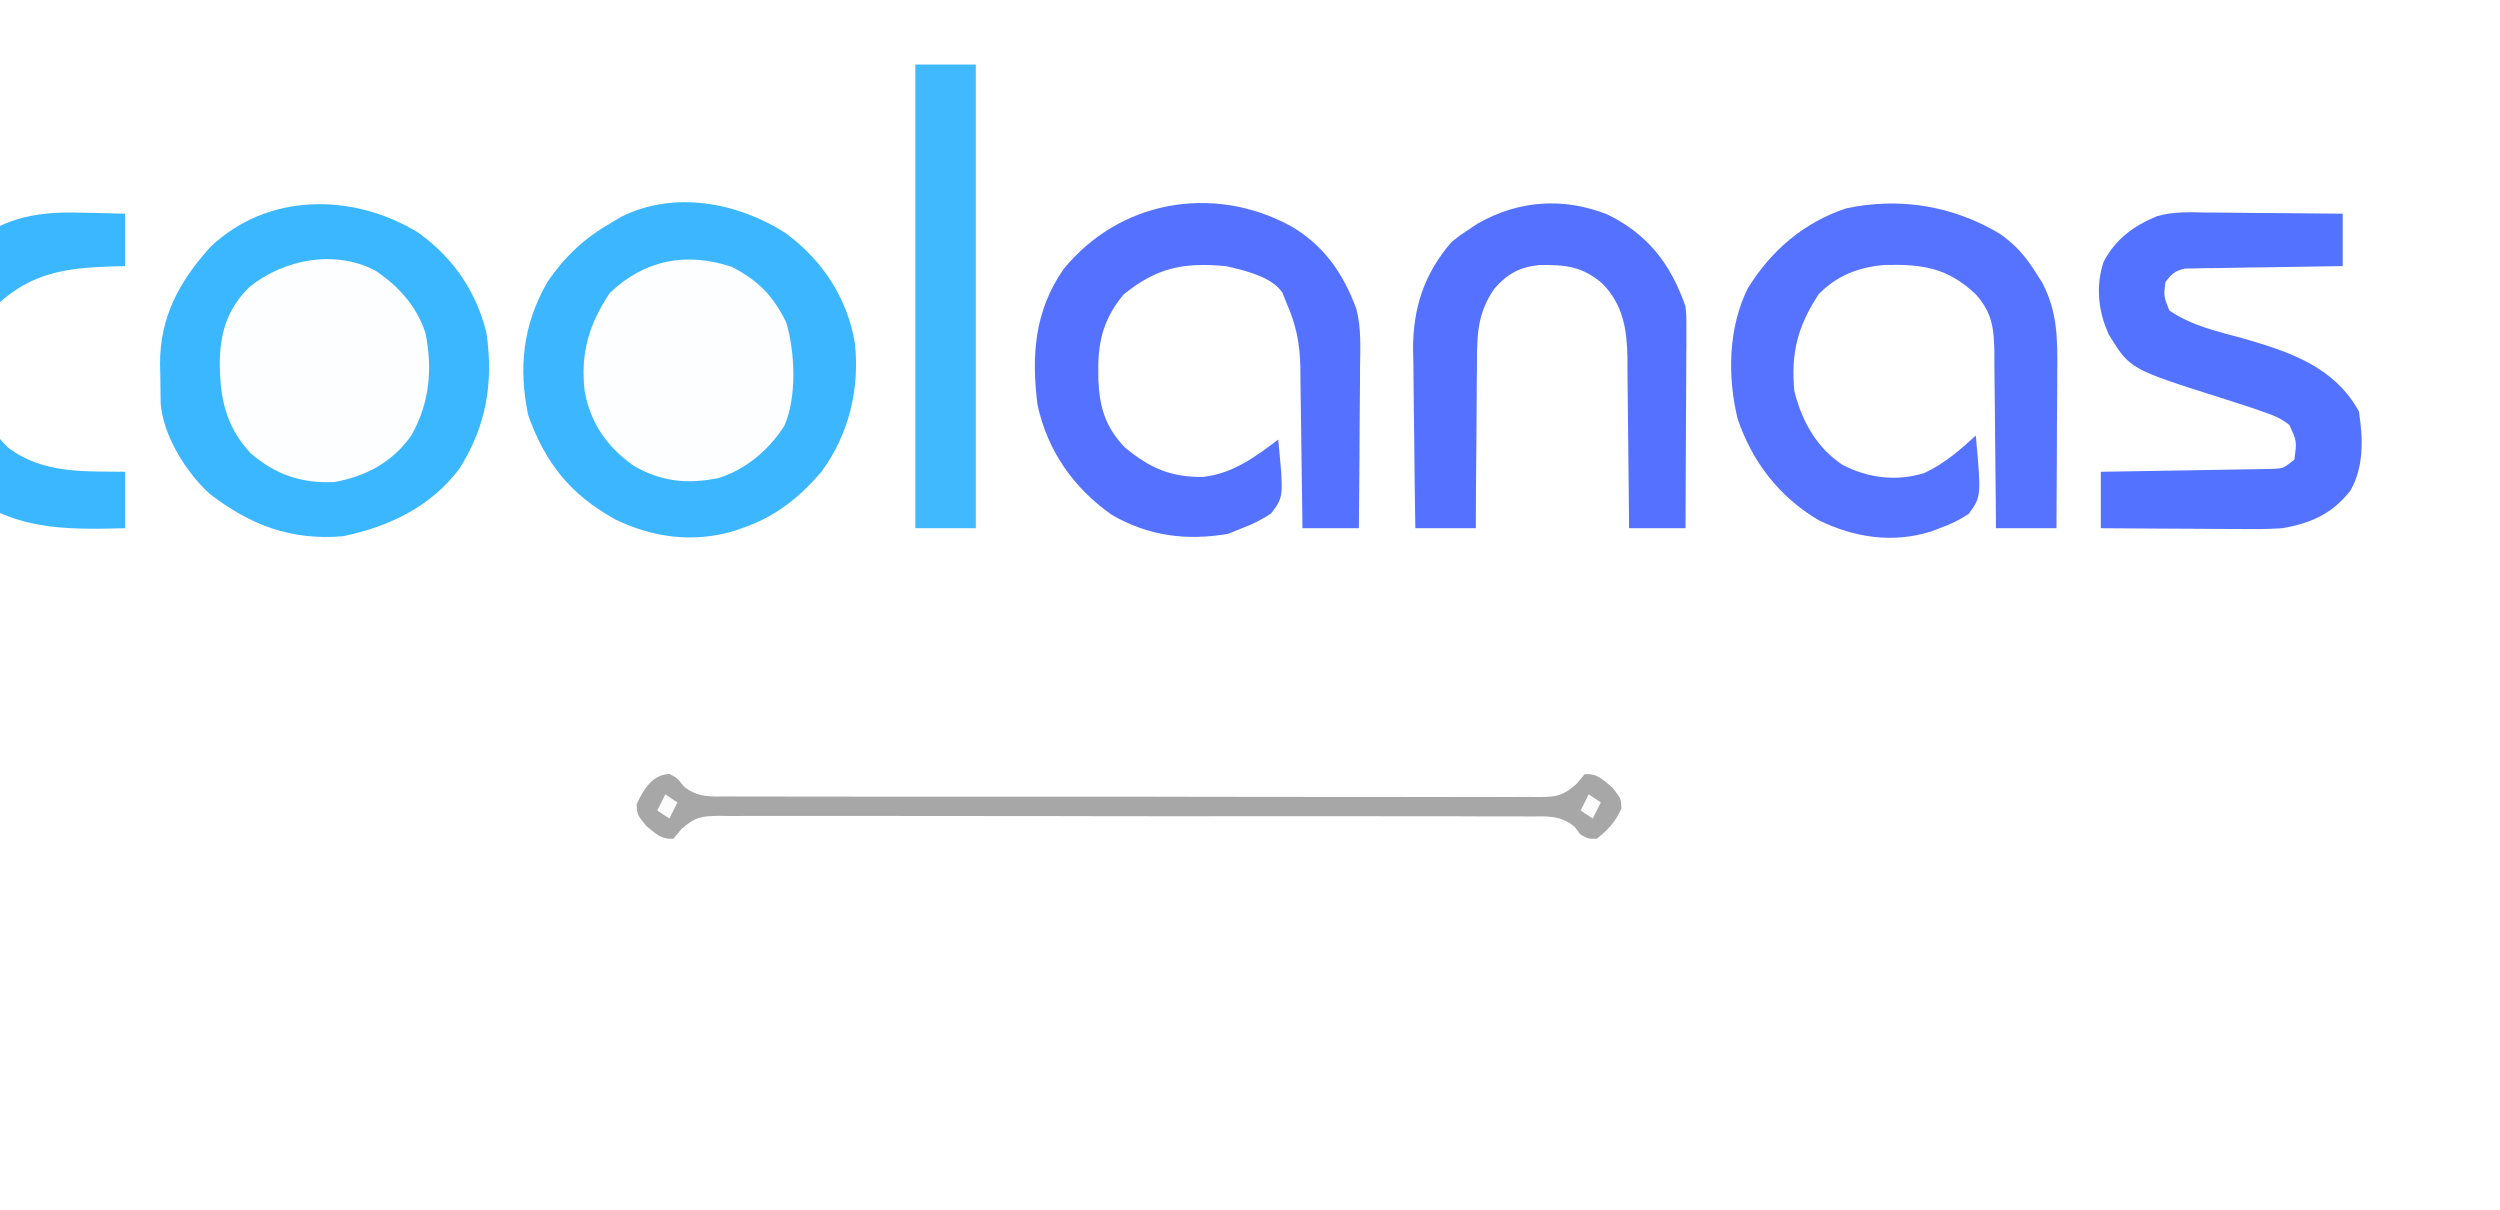
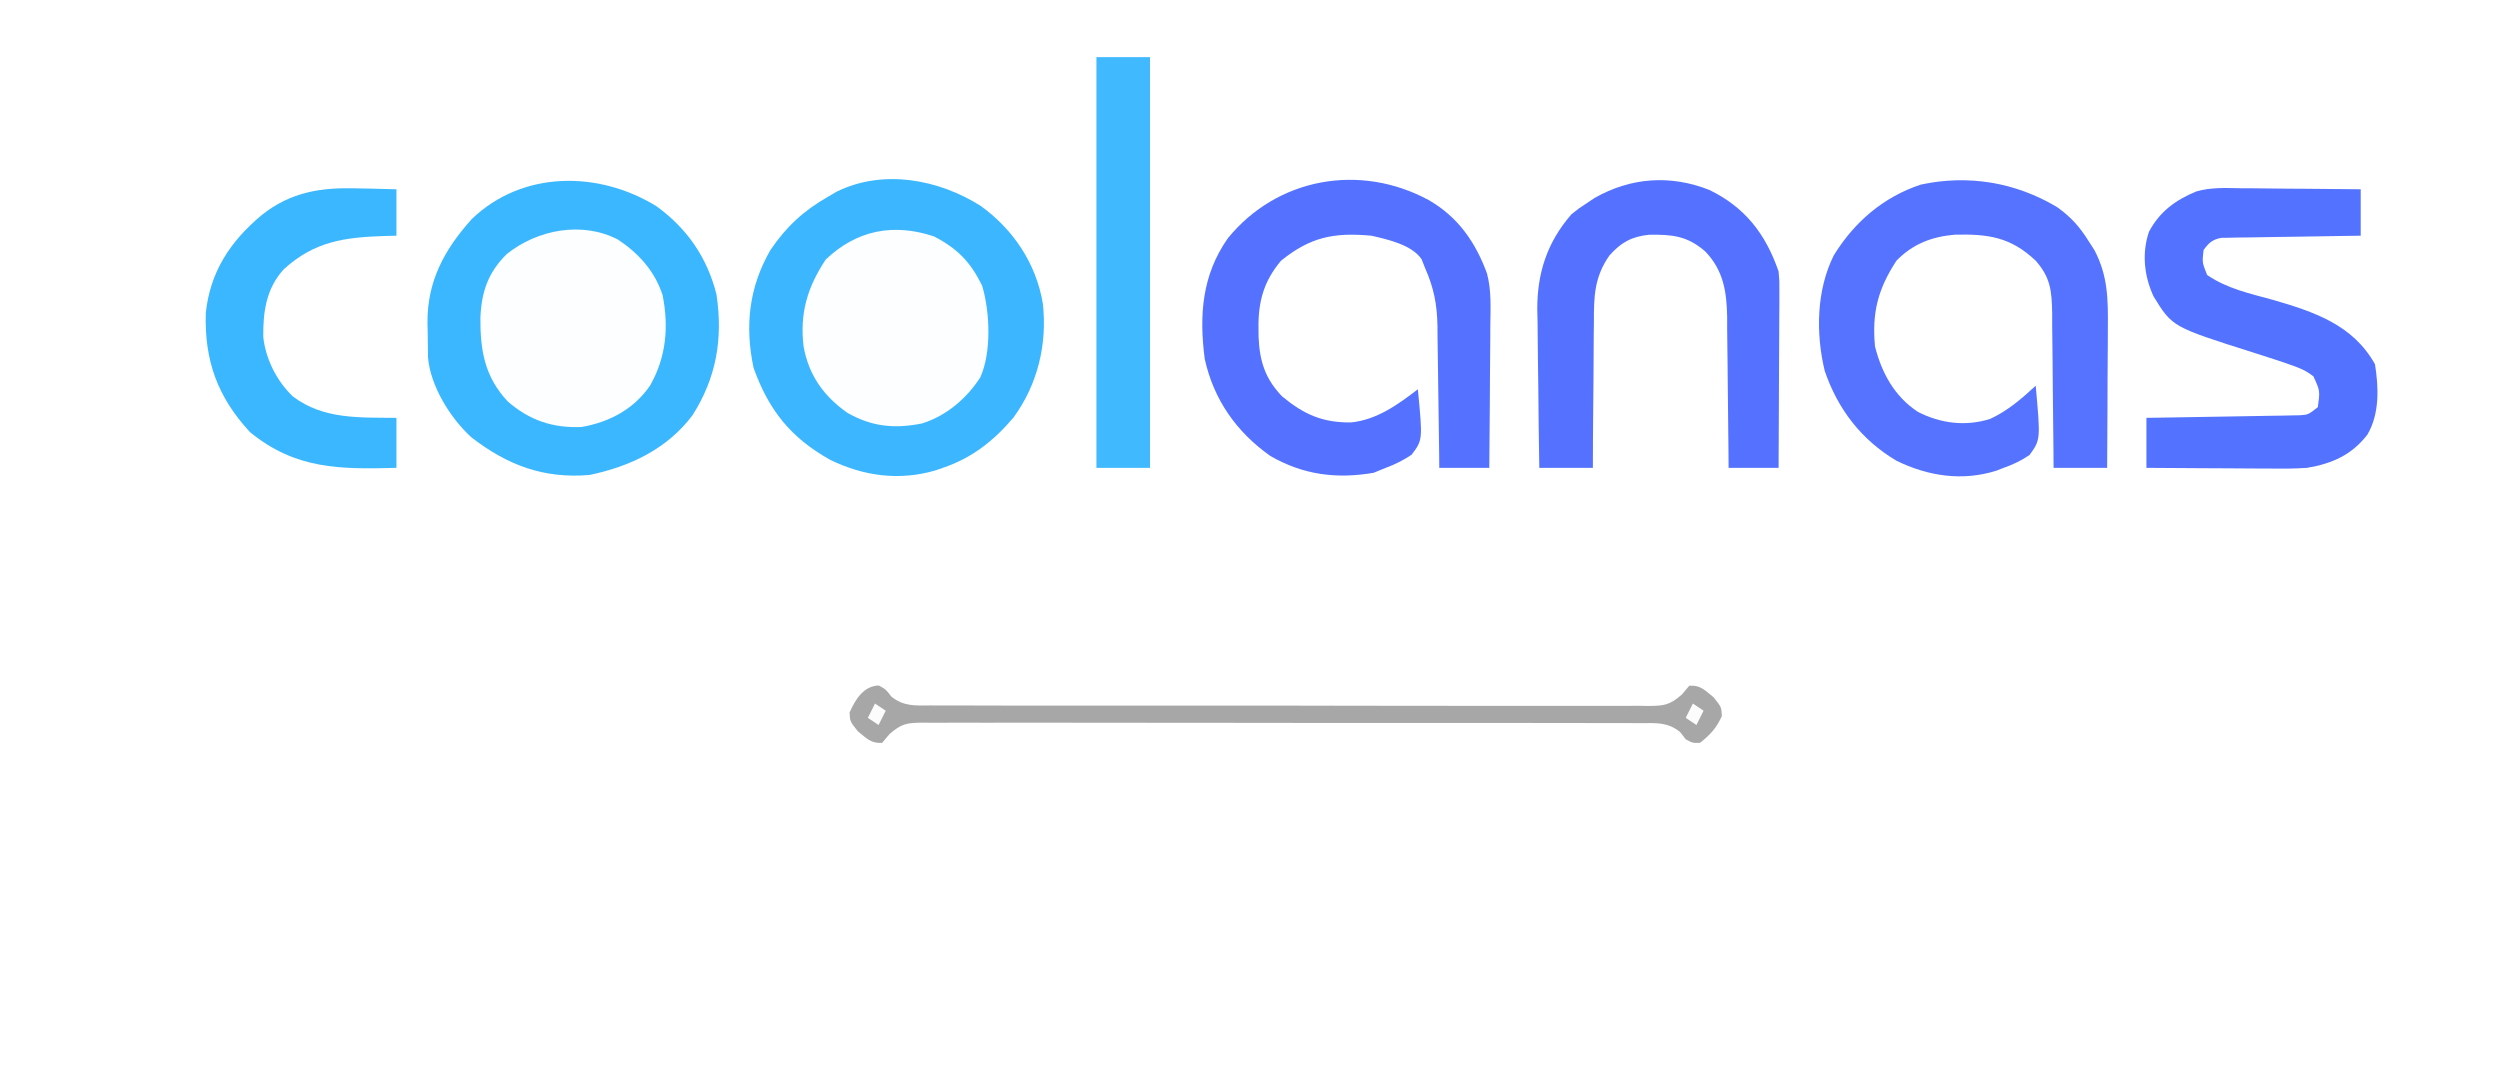
- <svg xmlns="http://www.w3.org/2000/svg" version="1.1" width="620" height="300" viewBox="680 440 620 300">
+ <svg xmlns="http://www.w3.org/2000/svg" version="1.1" width="700" height="300" viewBox="600 440 700 300">
  <path d="M0 0 C9.12 6.65 15.4 16.08 17.29 27.27 C18.55 38.67 15.86 49.9 9.05 59.21 C3.44 65.79 -2.5 70.47 -10.71 73.27 C-11.35 73.5 -12 73.72 -12.66 73.95 C-22.8 76.97 -32.88 75.61 -42.27 71.02 C-53.29 64.84 -59.43 57.19 -63.71 45.27 C-66.18 33.53 -65.02 22.79 -59.01 12.32 C-54.56 5.72 -49.62 1.19 -42.71 -2.73 C-41.97 -3.16 -41.24 -3.59 -40.48 -4.04 C-27.43 -10.5 -11.76 -7.5 0 0 Z " fill="#3CB7FF" transform="translate(874.707,497.7266)" />
  <path d="M0 0 C8.57 6.21 14.19 14.35 16.8 24.67 C18.66 37.04 16.8 48 10.06 58.56 C2.97 67.97 -7.44 72.9 -18.81 75.25 C-31.61 76.31 -41.71 72.51 -51.79 64.73 C-57.67 59.42 -63.31 50.34 -63.97 42.31 C-64.02 39.91 -64.05 37.52 -64.06 35.12 C-64.08 34.31 -64.1 33.49 -64.12 32.65 C-64.2 20.97 -59.39 12.11 -51.69 3.56 C-37.47 -10.08 -16.12 -9.95 0 0 Z " fill="#3BB7FF" transform="translate(783.8125,497.75)" />
  <path d="M0 0 C3.79 2.7 6.21 5.38 8.69 9.31 C9.27 10.22 9.85 11.12 10.45 12.05 C14.24 19.27 14.27 25.83 14.2 33.84 C14.19 34.96 14.19 36.08 14.19 37.24 C14.18 40.81 14.15 44.37 14.12 47.94 C14.11 50.36 14.11 52.79 14.1 55.21 C14.08 61.14 14.04 67.07 14 73 C9.05 73 4.1 73 -1 73 C-1.01 71.46 -1.02 69.91 -1.03 68.32 C-1.07 62.59 -1.13 56.85 -1.21 51.11 C-1.24 48.63 -1.26 46.15 -1.27 43.67 C-1.29 40.1 -1.34 36.53 -1.39 32.96 C-1.39 31.85 -1.39 30.75 -1.39 29.61 C-1.51 23.43 -1.86 19.69 -6 15 C-12.98 8.39 -19.27 7.49 -28.62 7.71 C-35.08 8.26 -40.4 10.28 -45 15 C-50.17 22.93 -51.89 29.53 -51 39 C-49.11 46.47 -45.52 53.02 -39 57.32 C-32.63 60.58 -25.67 61.46 -18.77 59.3 C-13.85 57.04 -9.95 53.64 -6 50 C-4.64 65.11 -4.64 65.11 -7.72 69.39 C-10.1 71.01 -12.29 72.05 -15 73 C-15.66 73.26 -16.31 73.51 -16.99 73.78 C-26.54 76.81 -36.16 75.33 -45 71 C-54.82 65.17 -61.44 56.54 -65.08 45.83 C-67.62 35.29 -67.4 23.29 -62.55 13.51 C-56.78 4.14 -48.68 -2.81 -38.2 -6.31 C-24.88 -9.18 -11.62 -6.96 0 0 Z " fill="#5573FF" transform="translate(1176,498)" />
  <path d="M0 0 C8.2 4.7 13.12 11.75 16.36 20.56 C17.62 25.35 17.36 30.23 17.29 35.16 C17.29 36.3 17.28 37.44 17.28 38.62 C17.26 42.25 17.23 45.87 17.19 49.5 C17.17 51.97 17.16 54.44 17.15 56.91 C17.11 62.94 17.06 68.97 17 75 C12.38 75 7.76 75 3 75 C2.99 73.59 2.97 72.18 2.96 70.72 C2.9 65.46 2.82 60.19 2.74 54.93 C2.7 52.66 2.68 50.38 2.65 48.11 C2.62 44.83 2.57 41.56 2.51 38.28 C2.51 37.27 2.5 36.26 2.49 35.22 C2.37 29.13 1.47 24.58 -1 19 C-1.31 18.22 -1.62 17.43 -1.94 16.62 C-4.59 12.57 -11.49 11.02 -16 10 C-26.54 9.03 -33.12 10.37 -41.32 17.01 C-46.14 22.72 -47.73 28.51 -47.62 35.88 C-47.62 36.66 -47.61 37.45 -47.6 38.26 C-47.33 45.02 -45.8 50.03 -41 55 C-34.85 60.07 -29.67 62.37 -21.69 62.28 C-14.44 61.52 -8.65 57.33 -3 53 C-1.63 67.19 -1.63 67.19 -4.76 71.33 C-7.12 72.91 -9.34 74.01 -12 75 C-13.11 75.45 -14.23 75.91 -15.38 76.38 C-25.72 78.16 -35.08 76.99 -44.29 71.68 C-53.79 64.97 -60.17 55.9 -62.68 44.48 C-64.26 32.25 -63.45 21.03 -56.19 10.69 C-42.37 -6.24 -19.24 -10.39 0 0 Z " fill="#5472FF" transform="translate(1000,496)" />
  <path d="M0 0 C0.97 0 1.93 0.01 2.93 0.01 C6 0.03 9.06 0.07 12.13 0.11 C14.22 0.12 16.3 0.13 18.39 0.15 C23.49 0.18 28.59 0.23 33.69 0.29 C33.69 4.58 33.69 8.87 33.69 13.29 C32.47 13.31 31.24 13.32 29.98 13.34 C25.43 13.4 20.88 13.47 16.34 13.56 C14.37 13.59 12.4 13.62 10.43 13.64 C7.61 13.67 4.78 13.73 1.95 13.78 C1.07 13.79 0.19 13.79 -0.72 13.8 C-1.95 13.83 -1.95 13.83 -3.2 13.86 C-4.29 13.88 -4.29 13.88 -5.39 13.89 C-7.89 14.41 -8.8 15.26 -10.31 17.29 C-10.71 20.81 -10.71 20.81 -9.31 24.29 C-3.74 28.11 2.57 29.46 9.02 31.23 C20.65 34.59 31.53 38.23 37.69 49.29 C38.73 55.87 39 63.08 35.57 68.98 C31.12 74.72 25.72 77.08 18.69 78.29 C15.15 78.54 11.62 78.53 8.07 78.49 C7.08 78.49 6.09 78.48 5.07 78.48 C1.95 78.47 -1.18 78.44 -4.31 78.42 C-6.44 78.41 -8.57 78.4 -10.7 78.39 C-15.91 78.37 -21.11 78.33 -26.31 78.29 C-26.31 73.67 -26.31 69.05 -26.31 64.29 C-24.96 64.27 -23.61 64.25 -22.23 64.23 C-17.23 64.16 -12.24 64.07 -7.25 63.98 C-5.09 63.94 -2.92 63.9 -0.76 63.87 C2.34 63.83 5.45 63.77 8.55 63.71 C9.52 63.7 10.49 63.68 11.49 63.67 C12.39 63.65 13.29 63.63 14.22 63.61 C15.41 63.59 15.41 63.59 16.62 63.57 C19 63.41 19 63.41 21.69 61.29 C22.31 56.71 22.31 56.71 20.45 52.68 C18.4 51.06 16.61 50.33 14.13 49.48 C13.16 49.14 12.19 48.8 11.19 48.45 C8.57 47.58 5.95 46.74 3.32 45.91 C-19.06 38.82 -19.06 38.82 -24.31 30.29 C-26.95 24.58 -27.64 18.21 -25.59 12.16 C-22.58 6.53 -18.21 3.34 -12.41 0.92 C-8.34 -0.29 -4.21 -0.07 0 0 Z " fill="#5372FF" transform="translate(1227.309,492.707)" />
  <path d="M0 0 C9.99 4.86 15.73 12.28 19.38 22.81 C19.62 25.5 19.62 25.5 19.6 28.43 C19.6 29.53 19.6 30.63 19.6 31.76 C19.59 32.94 19.58 34.12 19.57 35.33 C19.57 36.55 19.56 37.76 19.56 39.01 C19.55 42.88 19.53 46.75 19.5 50.62 C19.49 53.25 19.48 55.88 19.47 58.51 C19.45 64.94 19.42 71.38 19.38 77.81 C14.76 77.81 10.13 77.81 5.38 77.81 C5.37 76.31 5.36 74.81 5.35 73.26 C5.31 67.66 5.24 62.06 5.17 56.46 C5.14 54.04 5.12 51.62 5.1 49.21 C5.08 45.72 5.04 42.24 4.98 38.75 C4.98 37.68 4.98 36.6 4.98 35.49 C4.84 28.43 3.92 22.53 -1.11 17.26 C-6.14 12.85 -10.39 12.45 -16.84 12.54 C-21.72 13.02 -24.77 14.7 -28 18.37 C-32.25 24.45 -32.36 29.93 -32.33 37.19 C-32.35 38.35 -32.36 39.52 -32.38 40.72 C-32.42 44.42 -32.43 48.11 -32.44 51.81 C-32.46 54.33 -32.49 56.85 -32.51 59.36 C-32.58 65.51 -32.61 71.66 -32.62 77.81 C-37.58 77.81 -42.53 77.81 -47.62 77.81 C-47.75 70.34 -47.84 62.87 -47.9 55.4 C-47.92 52.86 -47.96 50.33 -48 47.79 C-48.06 44.12 -48.09 40.46 -48.11 36.8 C-48.14 35.68 -48.16 34.56 -48.19 33.41 C-48.2 23.15 -45.4 14.62 -38.62 6.81 C-36.51 5.12 -36.51 5.12 -34.31 3.69 C-33.59 3.21 -32.88 2.73 -32.14 2.24 C-21.97 -3.54 -10.87 -4.3 0 0 Z " fill="#5472FF" transform="translate(1078.625,493.1875)" />
  <path d="M0 0 C5.83 3.86 10.35 8.86 12.53 15.58 C14.31 24.49 13.53 33 9 40.94 C4.41 47.51 -2.23 51.08 -10.1 52.49 C-18.18 52.85 -24.73 50.66 -30.85 45.33 C-37.29 38.43 -38.54 31.1 -38.49 21.95 C-38.2 14.66 -36.32 9.2 -31.1 4.07 C-22.56 -2.78 -10.03 -5.18 0 0 Z " fill="#FCFEFF" transform="translate(773,507.0625)" />
  <path d="M0 0 C6.66 3.45 10.26 7.21 13.5 13.81 C15.67 21.08 16.17 32.37 13 39.44 C9.21 45.37 3.44 50.27 -3.31 52.37 C-11 53.92 -17.34 53.31 -24.21 49.42 C-30.89 44.73 -35.04 38.88 -36.5 30.81 C-37.59 21.48 -35.45 14.28 -30.31 6.5 C-21.75 -1.68 -11.46 -3.81 0 0 Z " fill="#FDFEFF" transform="translate(861.5,506.1875)" />
  <path d="M0 0 C1.58 0.03 1.58 0.03 3.19 0.05 C5.75 0.1 8.31 0.17 10.88 0.25 C10.88 4.54 10.88 8.83 10.88 13.25 C9.75 13.28 8.63 13.3 7.47 13.33 C-3.71 13.7 -12.14 14.84 -20.69 22.67 C-25.61 28.07 -26.48 34.58 -26.41 41.59 C-25.75 47.77 -22.62 53.99 -18.12 58.25 C-9.58 64.75 0.62 64.13 10.88 64.25 C10.88 68.87 10.88 73.49 10.88 78.25 C-4.86 78.66 -17.36 78.71 -30.12 68.25 C-39.2 58.46 -42.92 48.17 -42.5 34.9 C-41.31 23.37 -35.61 14.76 -26.81 7.44 C-18.67 0.96 -10.12 -0.33 0 0 Z " fill="#3BB7FF" transform="translate(700.125,492.75)" />
  <path d="M0 0 C4.95 0 9.9 0 15 0 C15 37.95 15 75.9 15 115 C10.05 115 5.1 115 0 115 C0 77.05 0 39.1 0 0 Z " fill="#40B9FF" transform="translate(907,456)" />
  <path d="M0 0 C1.94 1.06 1.94 1.06 3.52 3.1 C6.99 5.92 10.3 5.62 14.59 5.58 C15.47 5.58 16.35 5.59 17.26 5.6 C20.22 5.62 23.18 5.61 26.14 5.6 C28.26 5.6 30.38 5.61 32.5 5.62 C38.27 5.64 44.03 5.64 49.8 5.63 C54.6 5.63 59.41 5.63 64.22 5.64 C75.56 5.66 86.91 5.66 98.25 5.64 C109.96 5.62 121.67 5.64 133.38 5.67 C143.43 5.7 153.47 5.7 163.52 5.7 C169.52 5.69 175.53 5.69 181.53 5.71 C187.17 5.73 192.82 5.73 198.46 5.7 C200.54 5.7 202.61 5.7 204.68 5.71 C207.51 5.73 210.34 5.71 213.16 5.69 C214.4 5.71 214.4 5.71 215.66 5.73 C220 5.66 221.44 5.49 224.86 2.53 C225.55 1.72 226.23 0.9 226.94 0.06 C230.11 -0.14 231.26 1.32 233.75 3.31 C235.94 6.06 235.94 6.06 236.06 8.56 C234.56 11.9 232.8 13.8 229.94 16.06 C227.88 16.12 227.88 16.12 225.94 15.06 C225.42 14.39 224.89 13.72 224.36 13.03 C220.88 10.2 217.57 10.51 213.29 10.55 C212.41 10.54 211.53 10.53 210.62 10.53 C207.66 10.51 204.7 10.52 201.73 10.53 C199.61 10.52 197.49 10.51 195.37 10.5 C189.61 10.48 183.84 10.48 178.08 10.49 C173.27 10.5 168.46 10.49 163.65 10.48 C152.31 10.47 140.97 10.47 129.63 10.49 C117.92 10.5 106.21 10.49 94.5 10.45 C84.45 10.43 74.4 10.42 64.36 10.43 C58.35 10.43 52.35 10.43 46.35 10.41 C40.7 10.39 35.06 10.4 29.41 10.42 C27.34 10.43 25.27 10.43 23.19 10.41 C20.37 10.4 17.54 10.41 14.71 10.43 C13.89 10.42 13.07 10.41 12.22 10.4 C7.87 10.47 6.43 10.63 3.01 13.59 C2.33 14.41 1.64 15.22 0.94 16.06 C-2.23 16.26 -3.38 14.81 -5.88 12.81 C-8.06 10.06 -8.06 10.06 -8.19 7.56 C-6.56 3.94 -4.3 0.13 0 0 Z " fill="#A7A7A7" transform="translate(846.0625,631.9375)" />
  <path d="M0 0 C0.99 0.66 1.98 1.32 3 2 C2.34 3.32 1.68 4.64 1 6 C0.01 5.34 -0.98 4.68 -2 4 C-1.34 2.68 -0.68 1.36 0 0 Z " fill="#FCFCFC" transform="translate(1074,637)" />
  <path d="M0 0 C0.99 0.66 1.98 1.32 3 2 C2.34 3.32 1.68 4.64 1 6 C0.01 5.34 -0.98 4.68 -2 4 C-1.34 2.68 -0.68 1.36 0 0 Z " fill="#FCFCFC" transform="translate(845,637)" />
</svg>
